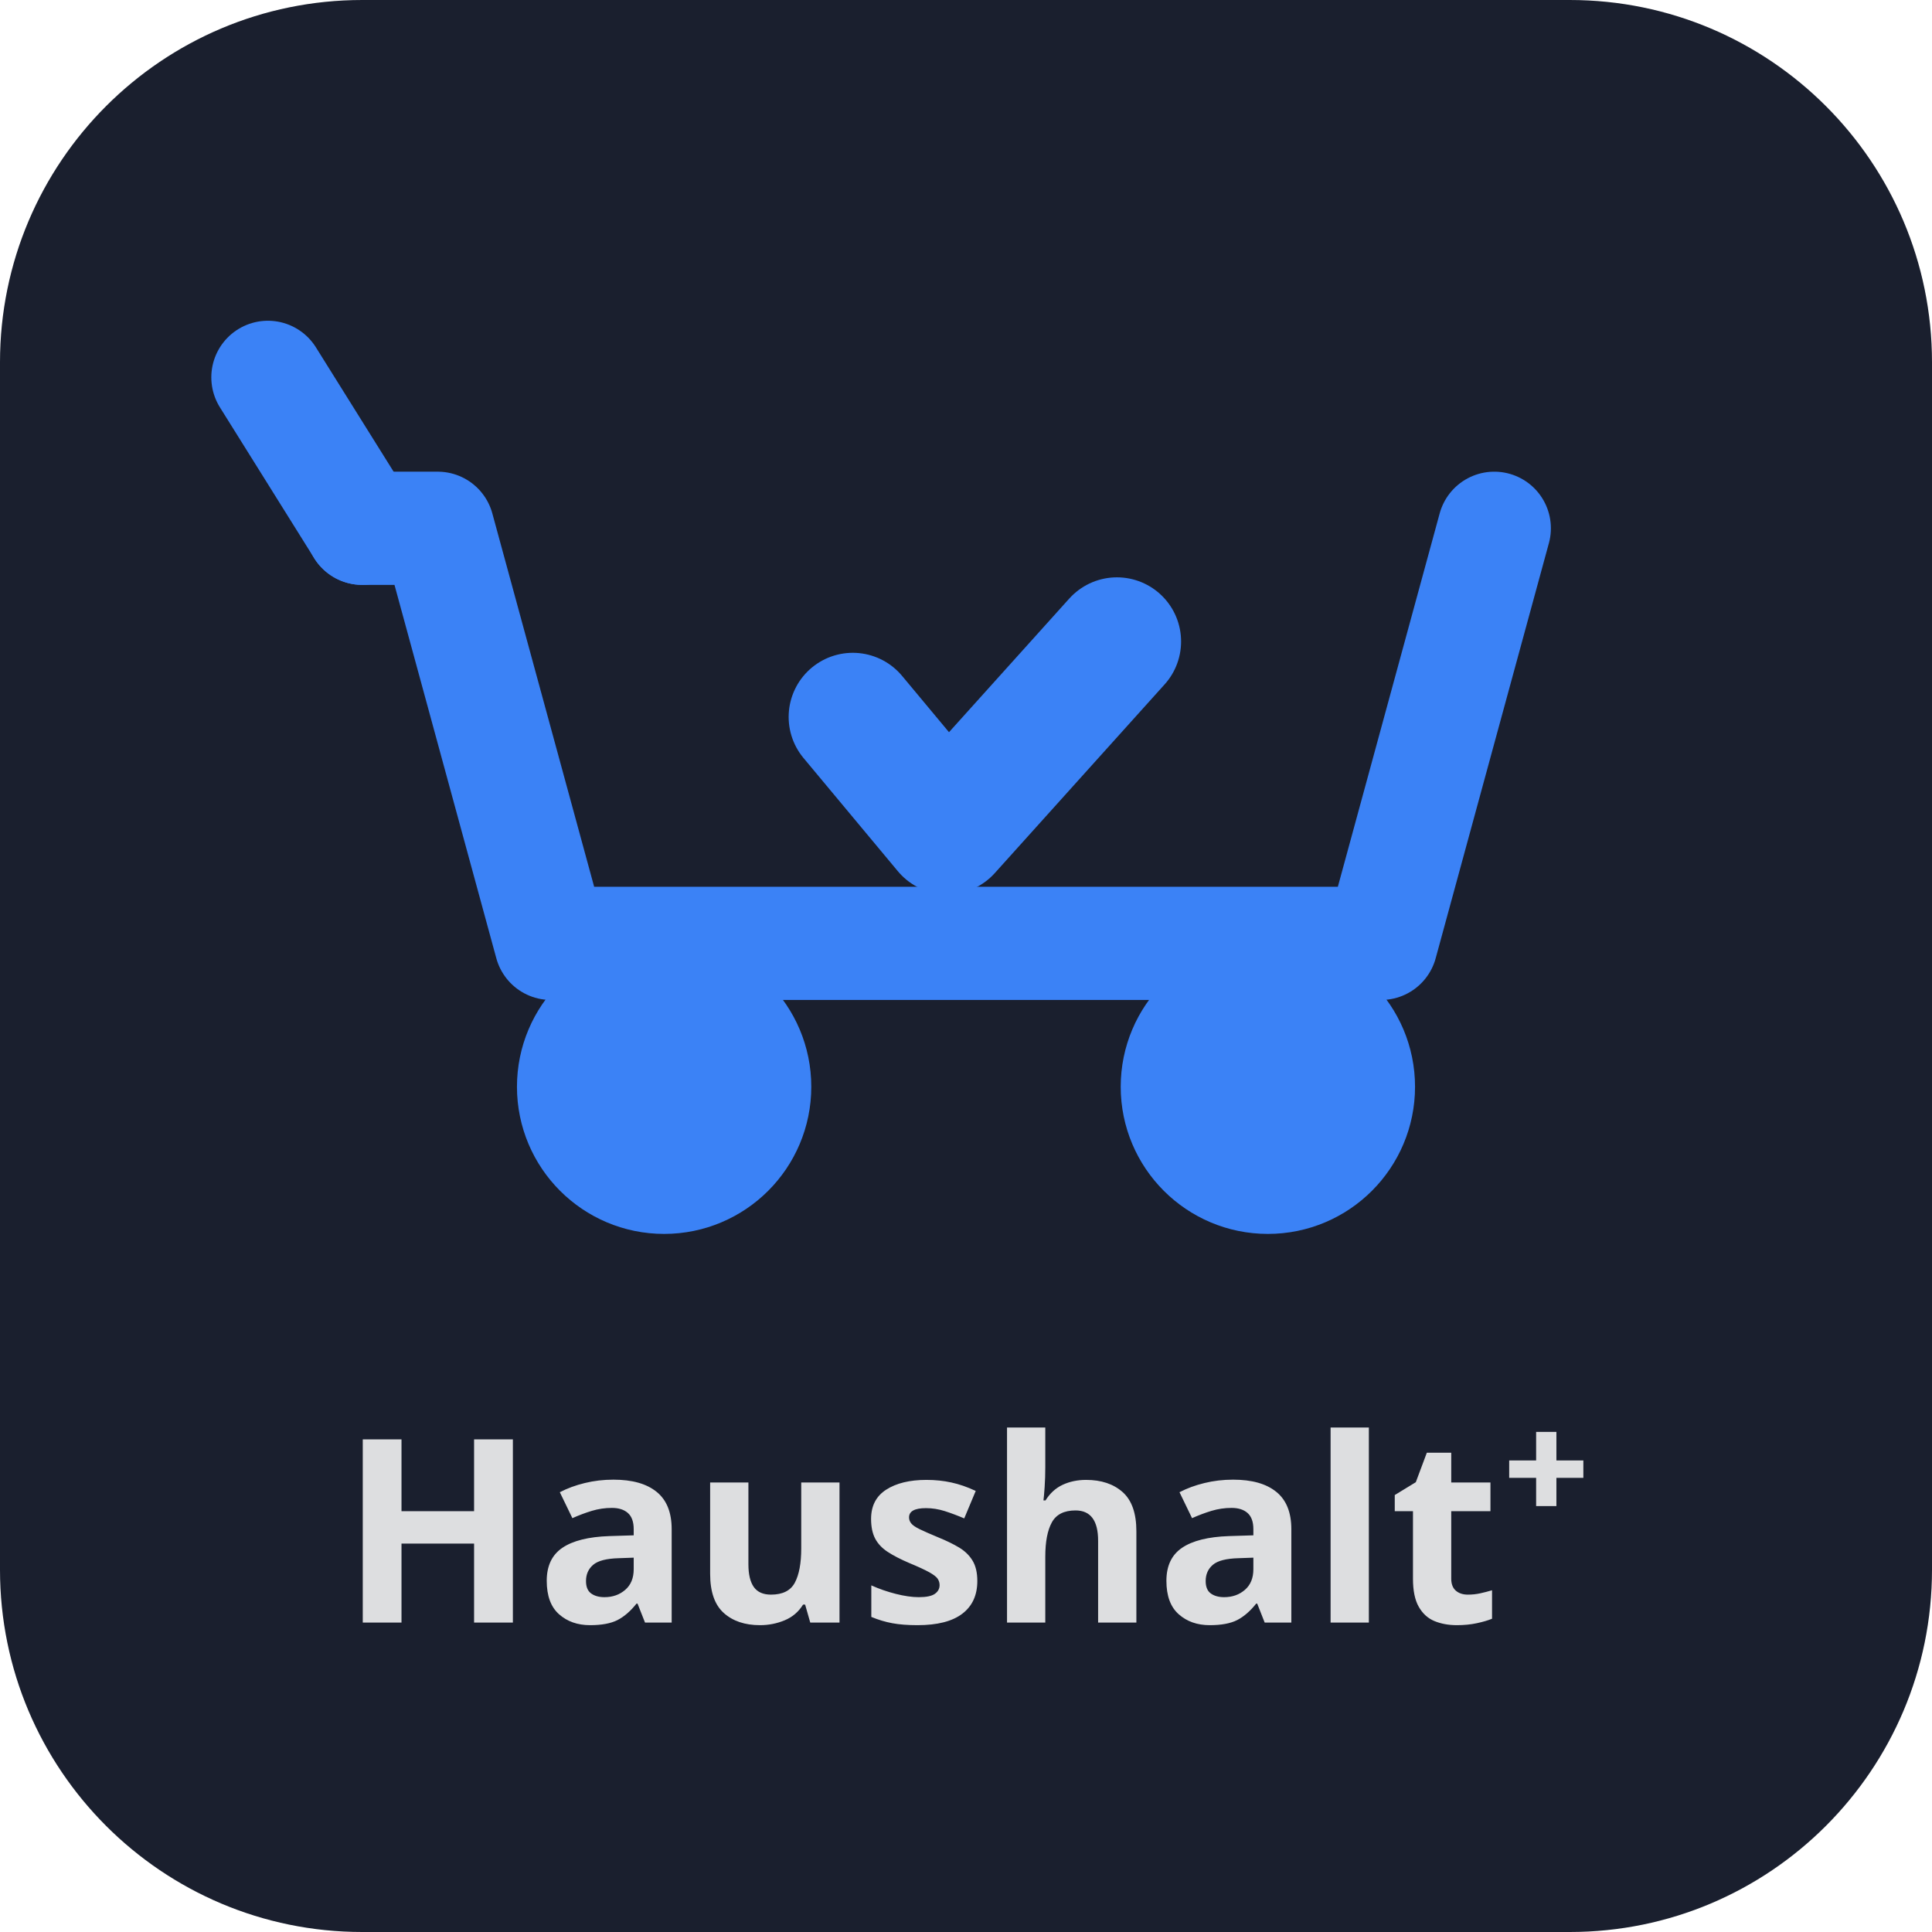
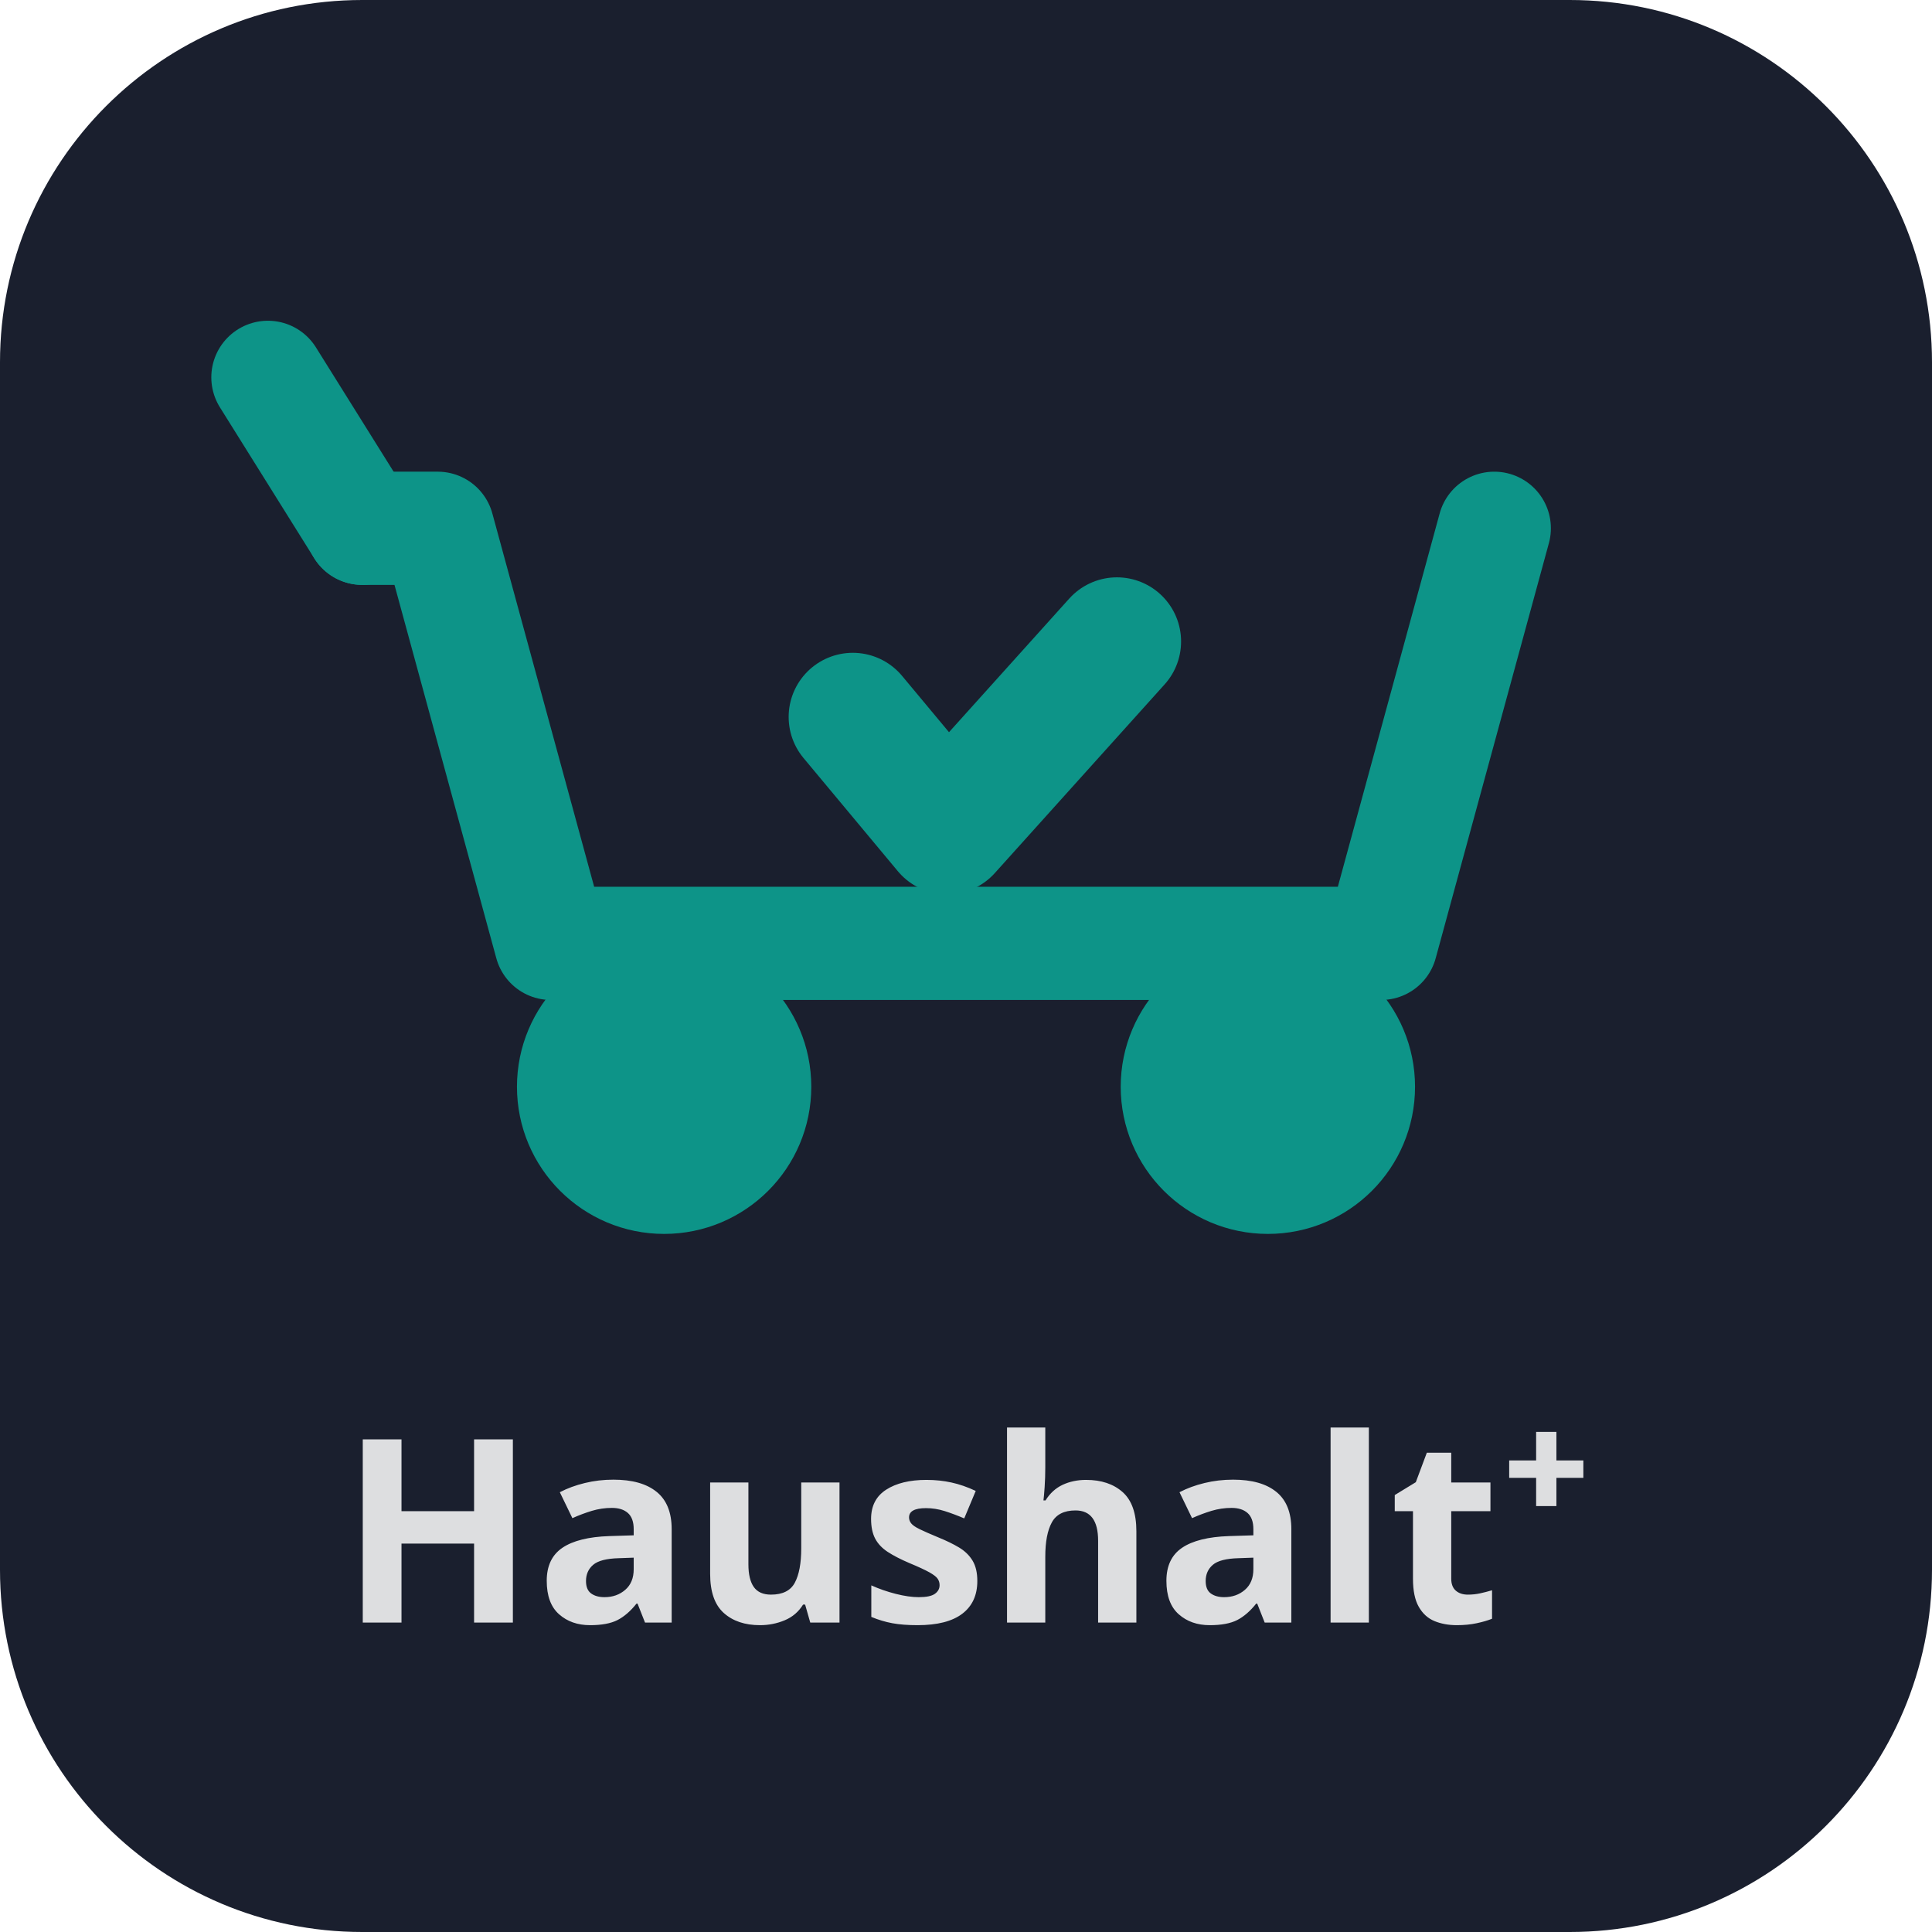
<svg xmlns="http://www.w3.org/2000/svg" width="192" height="192" viewBox="0 0 512 512">
  <rect width="512" height="512" rx="96" fill="#1a1f2e" />
-   <g transform="translate(256,220)" fill="none" stroke="#3b82f6" stroke-width="30" stroke-linecap="round" stroke-linejoin="round">
+   <g transform="translate(256,220)" fill="none" stroke="#0D9488" stroke-width="30" stroke-linecap="round" stroke-linejoin="round">
    <polyline points="-160,-80 -140,-80 -110,30 110,30 140,-80" />
    <line x1="-160" y1="-80" x2="-185" y2="-120" />
-     <circle cx="-80" cy="68" r="24" fill="#3b82f6" />
-     <circle cx="80" cy="68" r="24" fill="#3b82f6" />
+     <circle cx="-80" cy="68" r="24" fill="#0D9488" />
+     <circle cx="80" cy="68" r="24" fill="#0D9488" />
    <polyline points="-30,-30 -5,0 40,-50" stroke-width="34" />
  </g>
  <text x="256" y="430" text-anchor="middle" font-family="sans-serif" font-size="68" font-weight="700" fill="rgba(255,255,255,0.85)">Haushalt⁺</text>
</svg>
